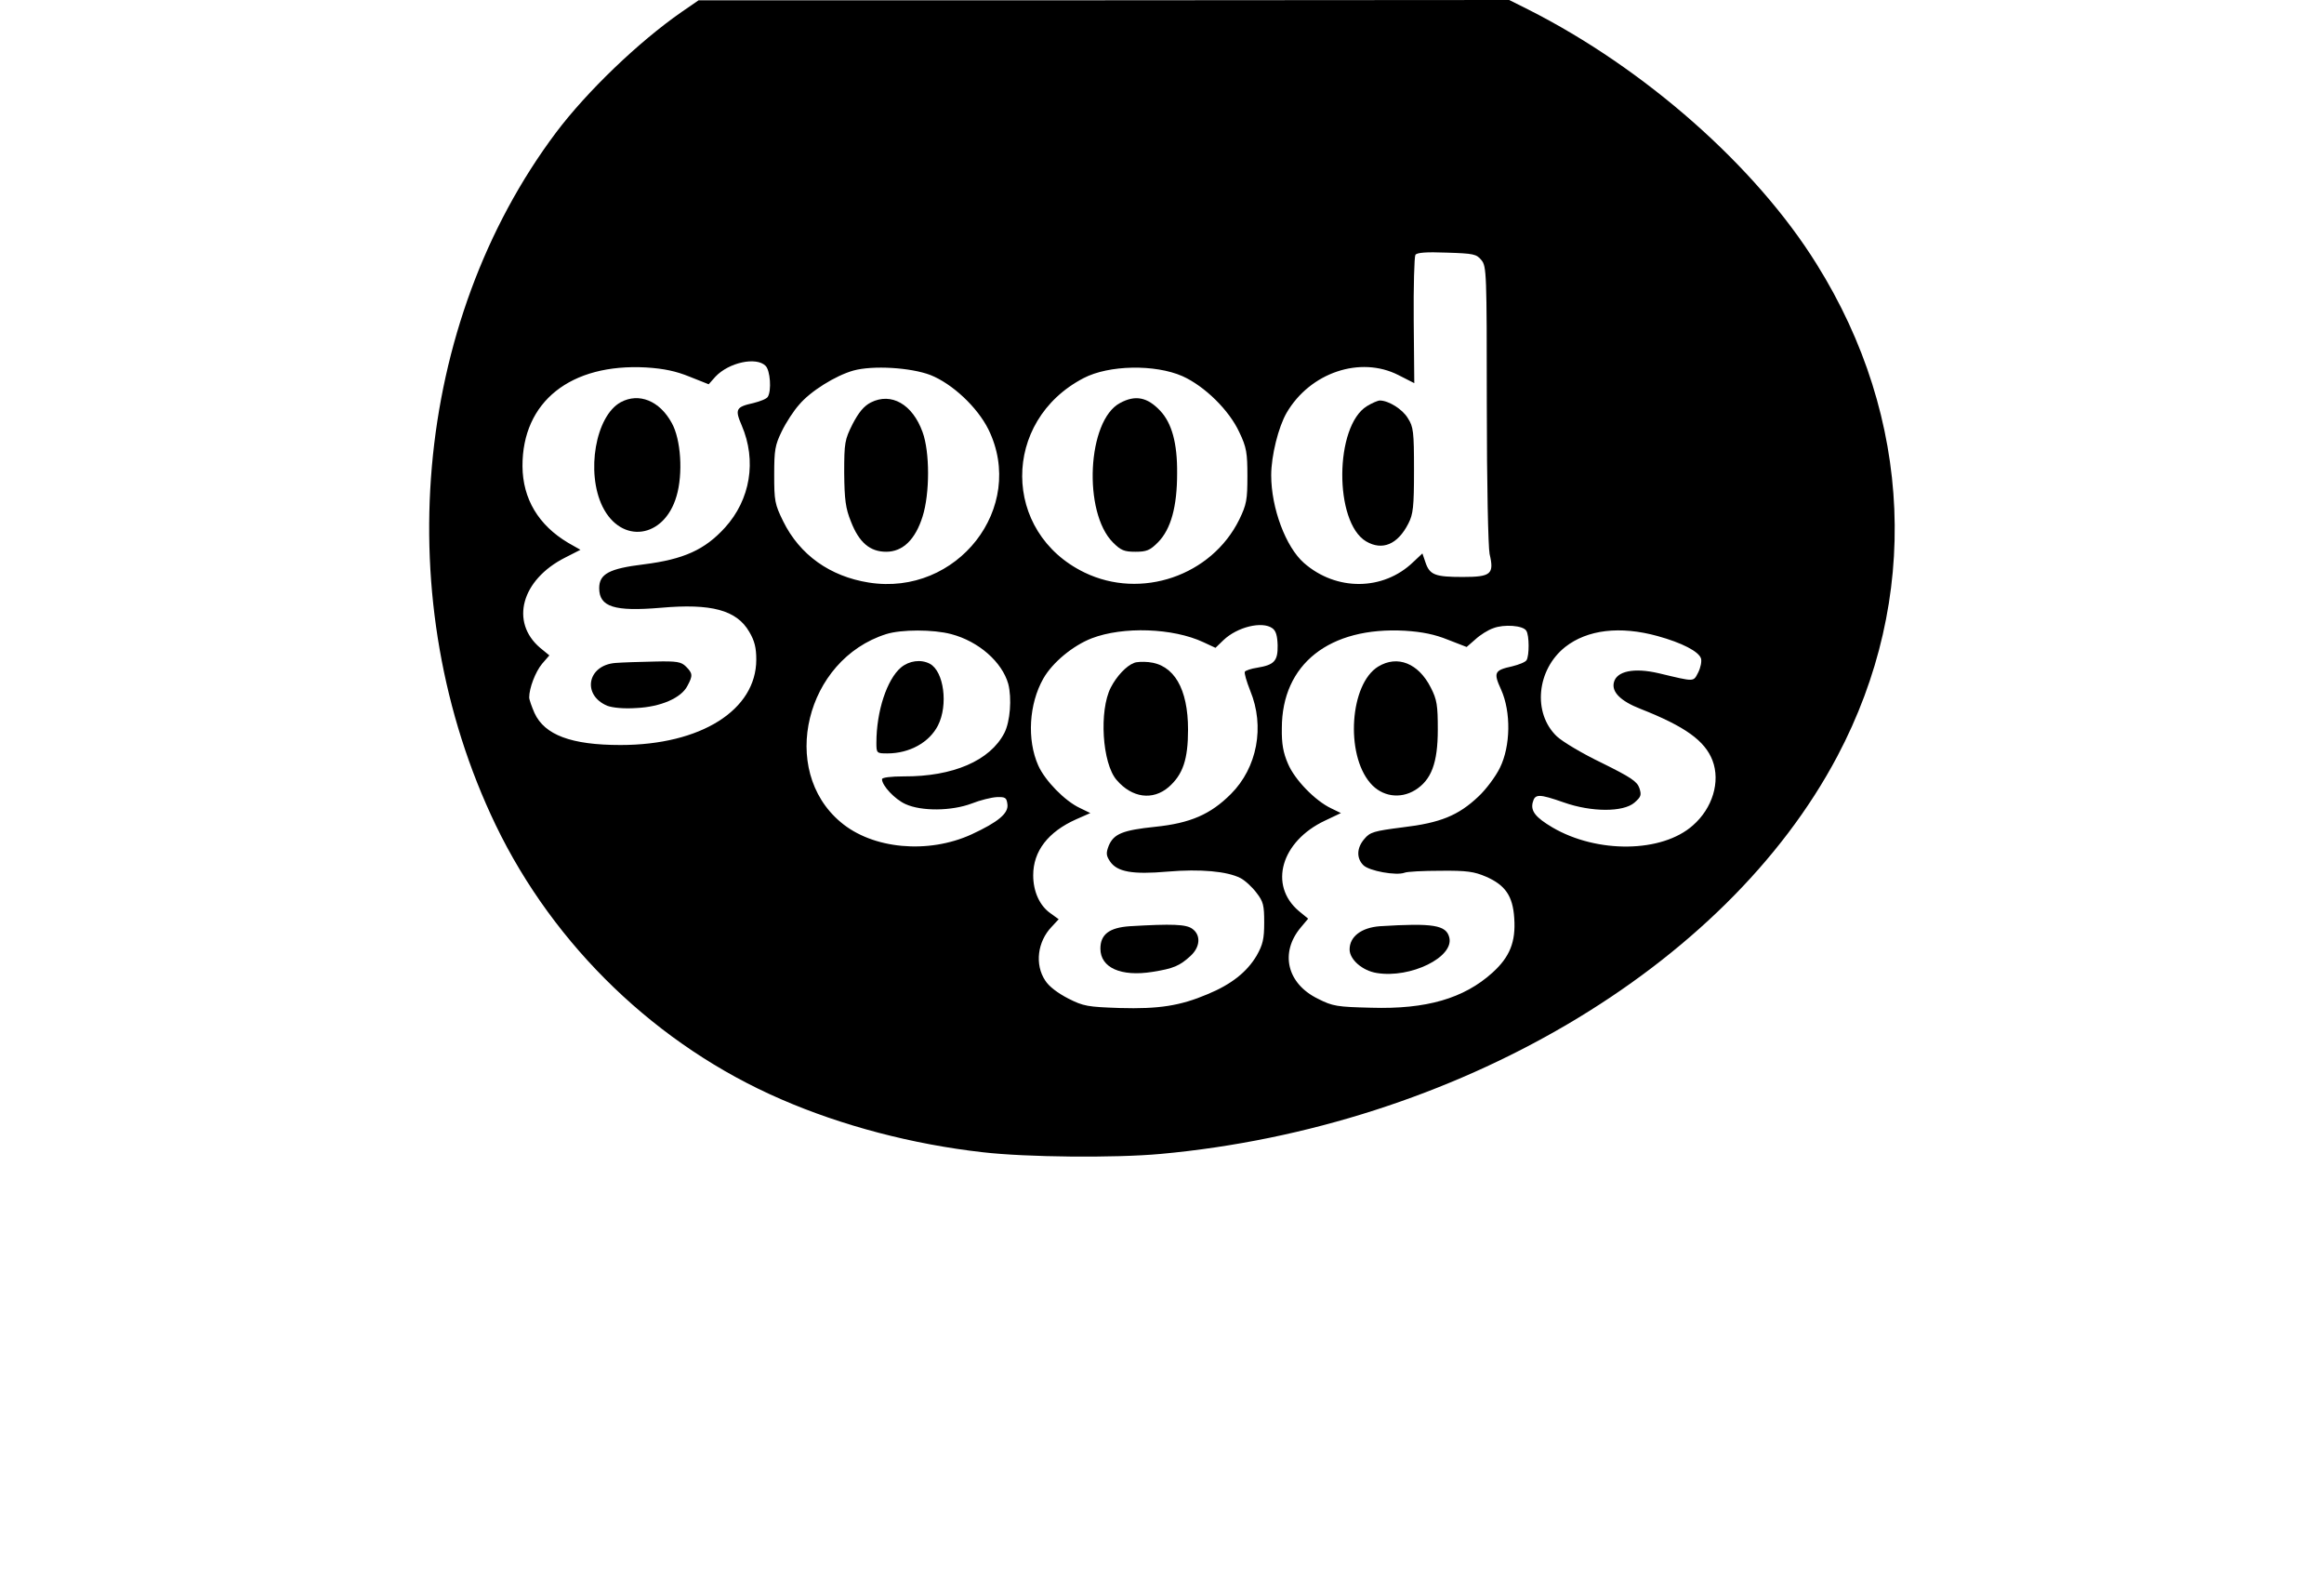
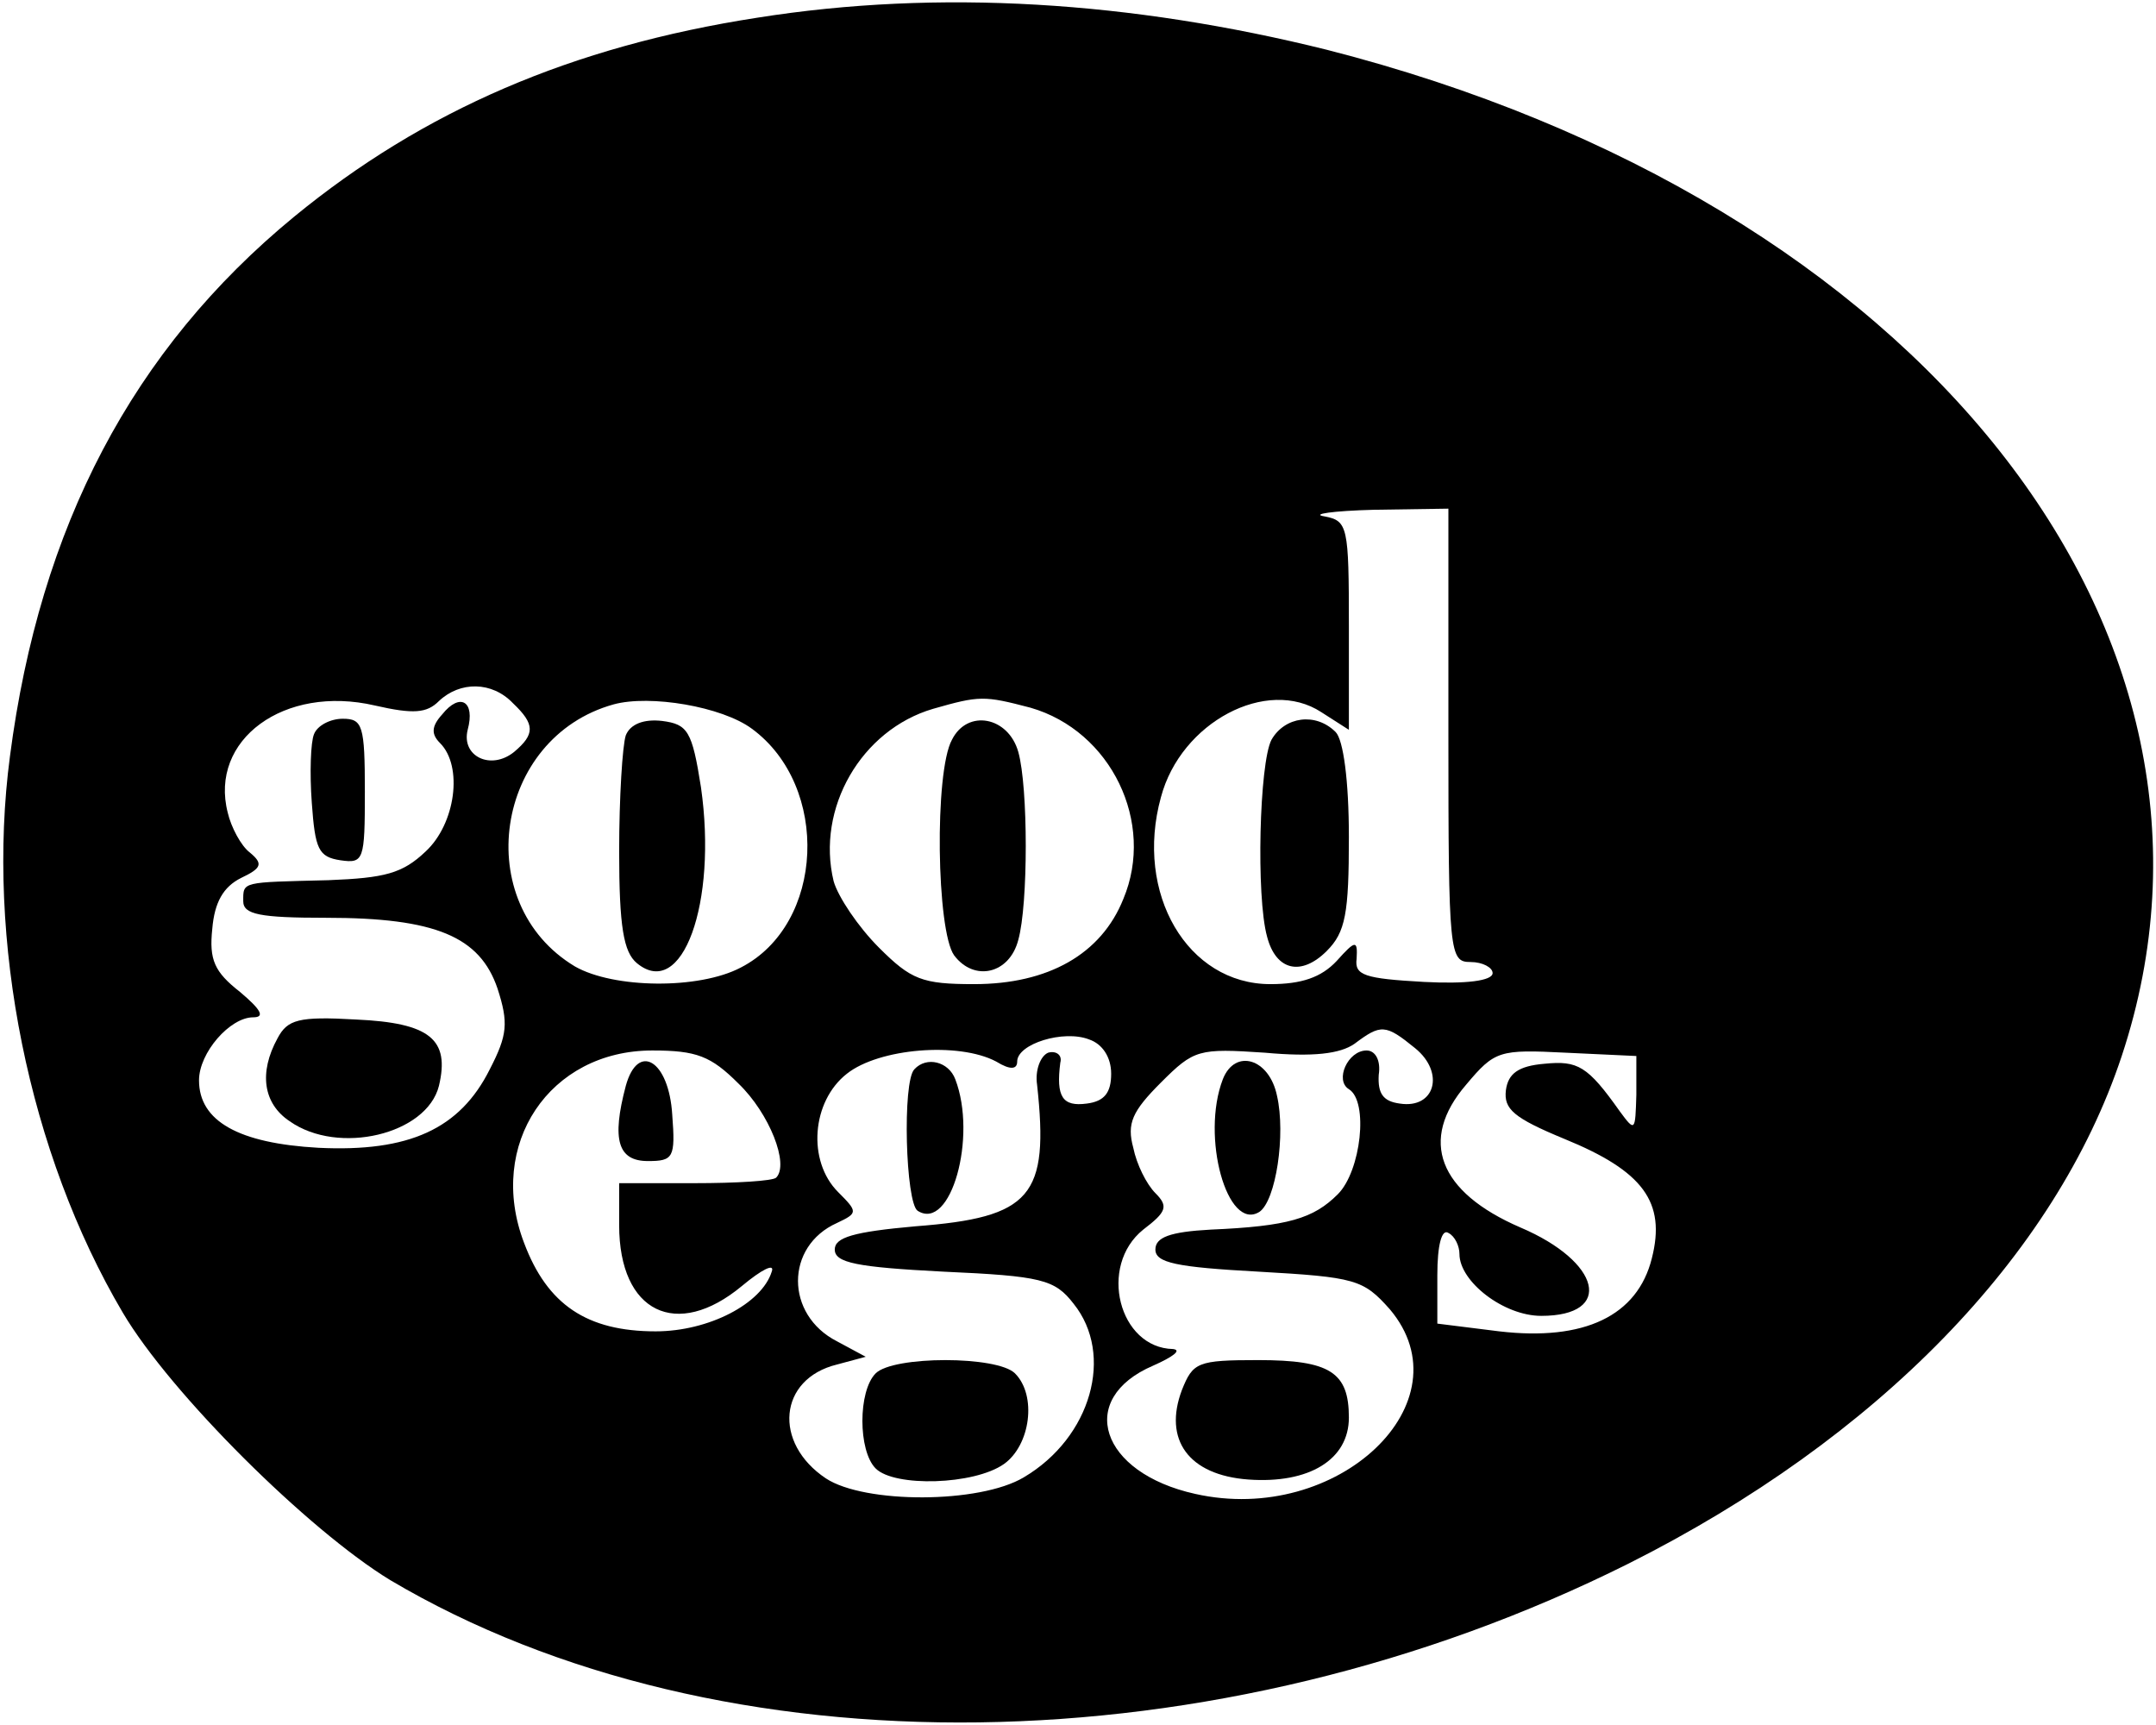
- <svg xmlns="http://www.w3.org/2000/svg" version="1.0" width="830pt" height="568pt" viewBox="0 0 830 568" preserveAspectRatio="xMidYMid meet">
-   <g transform="translate(0,568) scale(0.1,-0.1)" fill="#000000" stroke="none">
-     <path d="M2434 5637 c-154 -107 -338 -284 -448 -430 -512 -682 -599 -1675 -216 -2472 209 -434 578 -789 1020 -980 216 -94 470 -161 720 -189 155 -18 471 -21 635 -6 1050 96 2017 664 2417 1420 297 561 270 1207 -74 1757 -217 349 -614 699 -1030 909 l-68 34 -1447 -1 -1448 0 -61 -42z m2857 -886 c18 -22 19 -46 19 -515 0 -287 5 -509 10 -534 17 -72 5 -82 -96 -82 -98 0 -118 7 -133 52 l-11 32 -33 -31 c-107 -103 -275 -104 -390 -3 -65 57 -117 196 -117 313 0 70 26 173 55 223 84 144 263 204 399 135 l57 -29 -2 223 c-1 122 2 228 6 235 5 8 37 11 112 8 96 -3 106 -5 124 -27z m-2557 -377 c17 -16 22 -89 8 -111 -4 -7 -27 -16 -51 -22 -63 -14 -67 -22 -42 -80 54 -126 31 -265 -60 -365 -72 -79 -147 -113 -290 -131 -123 -15 -159 -34 -159 -85 0 -67 54 -84 220 -70 180 16 271 -8 316 -86 19 -32 25 -57 25 -99 0 -180 -198 -305 -485 -305 -176 0 -271 36 -307 114 -10 23 -19 48 -19 56 0 33 22 91 46 120 l26 30 -33 27 c-108 92 -67 243 89 322 l55 28 -44 25 c-106 63 -162 157 -163 273 -1 231 172 368 442 353 63 -4 106 -13 155 -33 l68 -27 24 27 c48 51 146 72 179 39z m589 -33 c78 -31 167 -114 207 -194 137 -279 -111 -597 -427 -547 -139 22 -247 99 -306 219 -30 61 -32 73 -32 166 0 88 3 106 27 155 15 31 43 74 62 95 40 48 130 104 194 122 69 19 204 11 275 -16z m900 -4 c80 -36 167 -122 203 -200 26 -54 29 -74 29 -157 0 -85 -3 -101 -29 -155 -99 -201 -351 -287 -553 -189 -295 143 -297 541 -3 694 90 47 255 50 353 7z m321 -900 c13 -9 18 -27 19 -61 1 -56 -12 -70 -73 -80 -21 -3 -41 -10 -44 -14 -3 -5 6 -35 19 -68 53 -128 25 -275 -69 -369 -73 -73 -145 -104 -270 -117 -116 -12 -148 -25 -166 -67 -10 -26 -10 -35 4 -56 25 -38 80 -48 206 -37 118 10 213 1 260 -23 16 -8 42 -32 57 -52 25 -32 28 -45 28 -107 0 -59 -5 -79 -27 -118 -35 -59 -91 -103 -176 -138 -97 -41 -173 -53 -313 -49 -114 4 -129 6 -184 34 -37 19 -69 43 -82 64 -38 57 -28 139 23 192 l25 27 -29 21 c-39 27 -62 78 -62 136 0 86 53 155 154 200 l50 22 -37 18 c-54 25 -125 98 -149 152 -41 92 -33 220 18 310 33 58 106 118 173 144 112 43 290 37 399 -14 l43 -20 28 27 c50 48 139 69 175 43z m907 -9 c11 -16 11 -89 1 -105 -4 -7 -27 -16 -51 -22 -64 -14 -68 -22 -40 -83 36 -80 34 -202 -4 -279 -15 -31 -50 -78 -77 -103 -72 -68 -136 -94 -271 -110 -102 -13 -116 -17 -136 -41 -28 -32 -29 -69 -4 -94 21 -21 118 -38 147 -27 9 4 67 7 129 7 94 1 120 -3 162 -21 69 -30 96 -69 101 -148 6 -85 -16 -139 -78 -195 -102 -92 -236 -131 -433 -125 -121 3 -137 5 -190 32 -111 54 -137 165 -61 255 l26 31 -33 27 c-109 92 -64 249 93 323 l57 27 -35 17 c-57 27 -130 102 -154 159 -17 39 -23 71 -22 127 0 229 170 363 440 348 62 -4 106 -13 153 -32 l67 -26 31 27 c17 16 46 34 64 40 38 15 107 10 118 -9z m-2054 -12 c99 -26 182 -100 204 -178 13 -51 7 -134 -14 -175 -51 -99 -184 -156 -359 -155 -46 0 -78 -4 -78 -10 0 -23 46 -72 84 -89 57 -26 164 -25 236 2 30 12 71 22 90 23 31 1 35 -2 38 -26 4 -32 -33 -63 -128 -107 -155 -71 -354 -53 -468 44 -221 186 -125 580 163 671 54 17 168 17 232 0z m2523 -7 c87 -24 147 -55 155 -80 3 -10 -1 -32 -10 -50 -18 -34 -10 -34 -140 -3 -89 21 -151 8 -161 -32 -9 -34 23 -67 95 -95 160 -63 230 -114 257 -184 29 -76 0 -171 -70 -232 -110 -98 -342 -101 -502 -7 -59 35 -78 58 -70 89 8 31 22 31 111 0 99 -35 212 -35 252 -1 24 21 26 27 18 52 -8 24 -31 39 -134 90 -69 33 -141 76 -161 95 -87 83 -72 238 30 319 79 62 196 76 330 39z" />
-     <path d="M4882 4230 c-116 -71 -118 -415 -3 -483 58 -34 113 -11 151 64 17 33 20 59 20 190 0 138 -2 155 -22 186 -19 32 -69 63 -100 63 -7 0 -28 -9 -46 -20z" />
-     <path d="M2217 4244 c-90 -49 -125 -251 -65 -373 67 -135 220 -114 264 37 24 80 16 204 -17 262 -43 79 -117 109 -182 74z" />
-     <path d="M2198 3313 c-101 -8 -120 -115 -29 -153 19 -7 59 -11 103 -8 88 4 161 36 183 79 20 37 19 45 -5 69 -17 17 -32 20 -112 18 -51 -1 -114 -3 -140 -5z" />
-     <path d="M3110 4243 c-25 -13 -43 -35 -65 -77 -28 -56 -30 -66 -30 -175 1 -96 5 -126 24 -173 29 -75 68 -108 126 -108 59 0 104 43 130 126 26 82 26 230 0 301 -36 100 -112 143 -185 106z" />
-     <path d="M4000 4241 c-117 -62 -133 -390 -25 -498 28 -28 40 -33 80 -33 40 0 52 5 80 33 47 47 69 128 69 247 1 108 -19 179 -60 223 -46 49 -89 58 -144 28z" />
-     <path d="M4050 3313 c-27 -10 -62 -47 -83 -88 -42 -82 -31 -270 21 -330 55 -64 129 -74 186 -25 51 45 69 99 69 205 0 146 -50 232 -141 241 -20 2 -44 1 -52 -3z" />
-     <path d="M4035 2373 c-73 -5 -105 -29 -105 -80 0 -68 73 -101 186 -83 75 12 97 21 137 58 34 32 36 74 5 96 -22 16 -72 18 -223 9z" />
-     <path d="M4922 3300 c-101 -62 -118 -312 -28 -416 41 -48 106 -58 160 -25 58 36 81 97 81 216 0 87 -3 107 -25 150 -44 87 -119 117 -188 75z" />
-     <path d="M4928 2373 c-66 -5 -108 -37 -108 -83 0 -36 46 -76 97 -84 121 -20 277 57 259 127 -11 44 -57 52 -248 40z" />
-     <path d="M3218 3297 c-50 -42 -88 -156 -88 -269 0 -37 1 -38 39 -38 79 0 150 39 181 100 37 73 21 193 -29 220 -32 17 -74 11 -103 -13z" />
+ <svg xmlns="http://www.w3.org/2000/svg" version="1.0" width="195pt" height="156pt" viewBox="0 0 195 156" preserveAspectRatio="xMidYMid meet">
+   <g transform="translate(0,156) scale(0.1,-0.1)" fill="#000000" stroke="none">
+     <path d="M685 1544 c-168 -26 -302 -84 -419 -180 -146 -120 -230 -280 -257 -488 -22 -166 17 -359 102 -503 43 -73 168 -197 242 -242 299 -177 748 -171 1120 15 225 113 386 278 446 459 127 383 -182 773 -719 910 -177 44 -351 55 -515 29z m625 -649 c0 -198 1 -205 20 -205 11 0 20 -5 20 -10 0 -7 -24 -10 -62 -8 -54 3 -63 6 -61 21 1 17 -1 17 -18 -2 -14 -15 -32 -21 -60 -21 -75 0 -123 82 -99 169 18 68 96 109 145 77 l25 -16 0 94 c0 90 -1 95 -22 99 -13 2 7 5 45 6 l67 1 0 -205z m-846 29 c20 -19 20 -28 1 -44 -21 -17 -48 -4 -42 20 7 26 -7 34 -23 14 -10 -11 -10 -18 -2 -26 21 -21 14 -73 -13 -98 -21 -20 -37 -24 -88 -26 -79 -2 -77 -1 -77 -19 0 -12 15 -15 75 -15 99 0 139 -17 155 -64 10 -31 9 -42 -7 -73 -27 -54 -73 -75 -155 -71 -72 4 -108 24 -108 61 0 25 28 57 49 57 11 0 7 7 -12 23 -23 18 -28 29 -25 57 2 24 10 38 26 46 19 9 20 13 8 23 -8 6 -17 23 -20 36 -17 66 51 116 133 97 35 -8 47 -7 58 4 19 18 48 18 67 -2z m216 -23 c71 -52 66 -177 -10 -216 -38 -20 -115 -19 -150 1 -95 57 -73 207 35 237 33 9 98 -2 125 -22z m252 19 c73 -21 113 -104 84 -173 -20 -50 -68 -77 -135 -77 -47 0 -57 4 -86 33 -19 19 -37 46 -41 60 -16 66 25 137 90 156 42 12 46 12 88 1z m73 -331 c0 -17 -6 -25 -22 -27 -22 -3 -28 6 -24 37 2 7 -4 11 -11 9 -7 -3 -12 -16 -10 -29 11 -101 -5 -120 -110 -128 -56 -5 -73 -10 -73 -21 0 -12 20 -16 98 -20 89 -4 101 -7 118 -29 37 -46 16 -121 -45 -157 -40 -24 -144 -24 -179 -1 -48 32 -43 90 10 103 l26 7 -26 14 c-47 24 -47 86 0 107 19 9 19 10 1 28 -28 28 -24 82 8 107 29 23 101 29 135 11 13 -8 19 -7 19 0 0 16 42 29 65 20 12 -4 20 -16 20 -31z m275 23 c27 -22 18 -55 -14 -50 -15 2 -20 9 -19 26 2 13 -3 22 -11 22 -17 0 -29 -27 -16 -35 18 -11 11 -74 -10 -95 -22 -22 -45 -29 -115 -32 -37 -2 -50 -7 -50 -18 0 -12 19 -16 93 -20 88 -5 95 -7 119 -34 71 -84 -47 -196 -176 -167 -86 19 -108 86 -38 116 18 8 26 14 18 15 -49 1 -68 75 -27 108 21 16 23 21 11 33 -8 8 -17 26 -20 41 -6 22 -1 33 25 59 30 30 34 31 94 27 44 -4 68 -1 81 8 24 18 28 18 55 -4z m-612 -32 c28 -27 46 -73 34 -85 -3 -3 -36 -5 -74 -5 l-68 0 0 -38 c0 -79 52 -104 111 -55 18 15 30 21 27 13 -9 -29 -57 -54 -105 -54 -62 0 -98 24 -119 80 -34 89 23 174 116 174 40 0 53 -5 78 -30z m812 -10 c-1 -33 -1 -34 -15 -15 -29 41 -38 46 -68 43 -24 -2 -33 -9 -35 -24 -2 -17 7 -25 53 -44 71 -29 92 -57 79 -108 -13 -52 -61 -75 -138 -66 l-56 7 0 44 c0 27 4 42 10 38 6 -3 10 -12 10 -19 0 -25 40 -56 74 -56 66 0 54 49 -19 80 -74 32 -92 79 -49 129 26 31 30 32 90 29 l64 -3 0 -35z" />
+     <path d="M1150 891 c-11 -21 -14 -142 -4 -178 8 -31 31 -36 54 -13 17 17 20 34 20 103 0 51 -5 88 -12 95 -18 18 -46 14 -58 -7z" />
+     <path d="M284 896 c-3 -7 -4 -35 -2 -62 3 -42 6 -49 26 -52 21 -3 22 0 22 62 0 60 -2 66 -20 66 -11 0 -23 -6 -26 -14z" />
+     <path d="M251 621 c-17 -31 -13 -59 11 -75 44 -31 124 -12 135 32 10 42 -8 57 -75 60 -52 3 -62 0 -71 -17z" />
+     <path d="M566 895 c-3 -9 -6 -56 -6 -105 0 -68 4 -91 16 -101 41 -34 73 54 58 159 -8 51 -12 57 -35 60 -17 2 -29 -3 -33 -13z" />
+     <path d="M861 891 c-16 -29 -14 -173 2 -195 18 -24 50 -17 58 14 9 32 9 138 0 170 -9 32 -46 39 -60 11z" />
+     <path d="M827 593 c-11 -11 -8 -121 3 -128 30 -19 54 67 34 119 -6 16 -26 21 -37 9z" />
+     <path d="M792 318 c-16 -16 -16 -70 0 -86 17 -17 89 -15 116 4 24 17 30 62 10 82 -16 16 -110 16 -126 0z" />
+     <path d="M1106 584 c-20 -52 4 -138 33 -120 15 10 24 70 16 105 -7 34 -38 43 -49 15z" />
+     <path d="M1069 303 c-17 -45 6 -77 60 -81 55 -4 91 18 91 56 0 41 -17 52 -82 52 -55 0 -59 -2 -69 -27z" />
+     <path d="M566 578 c-13 -49 -7 -68 20 -68 23 0 25 3 22 42 -3 49 -31 66 -42 26z" />
  </g>
</svg>
